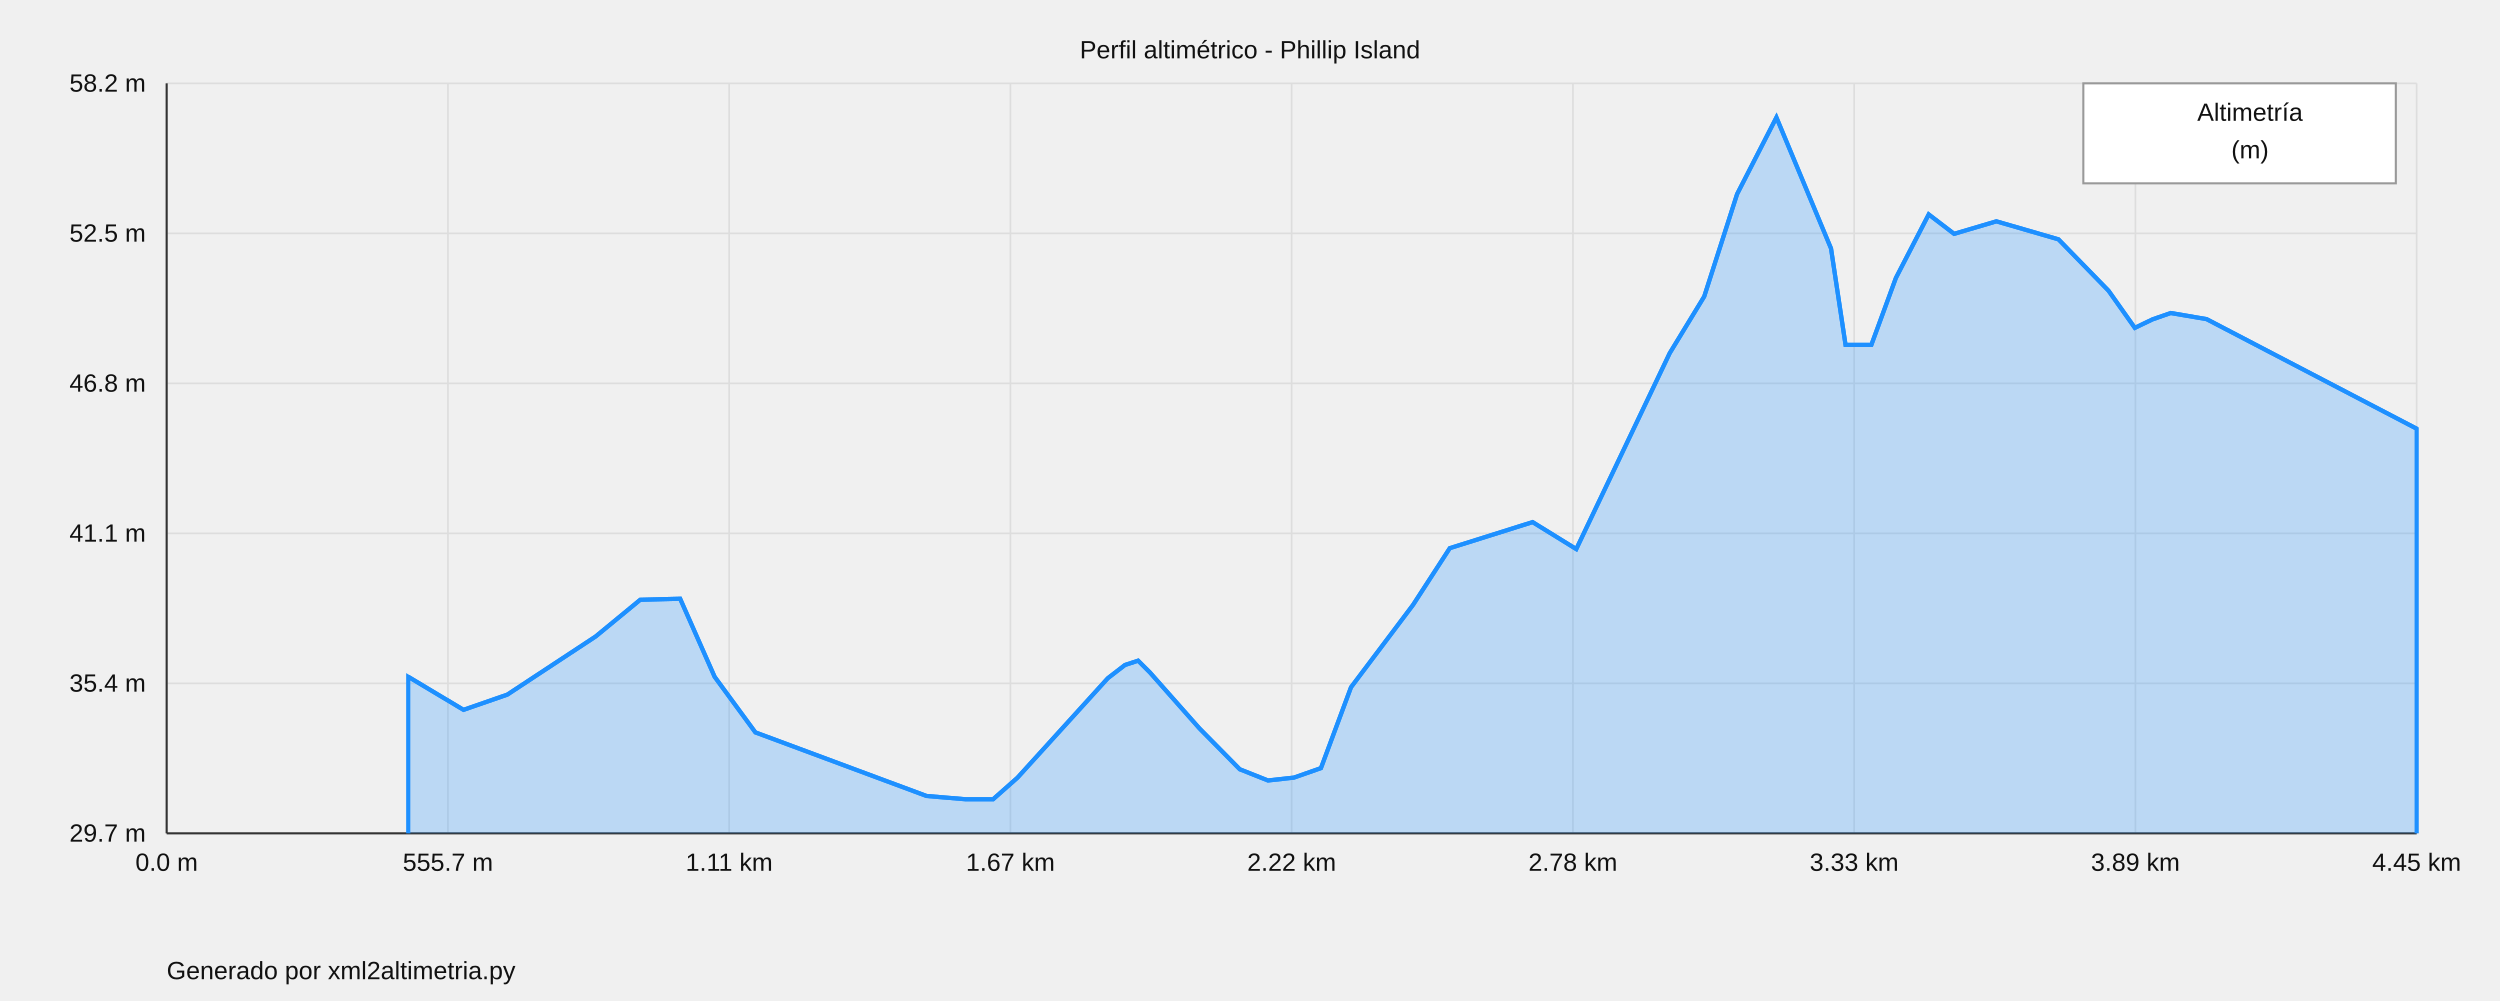
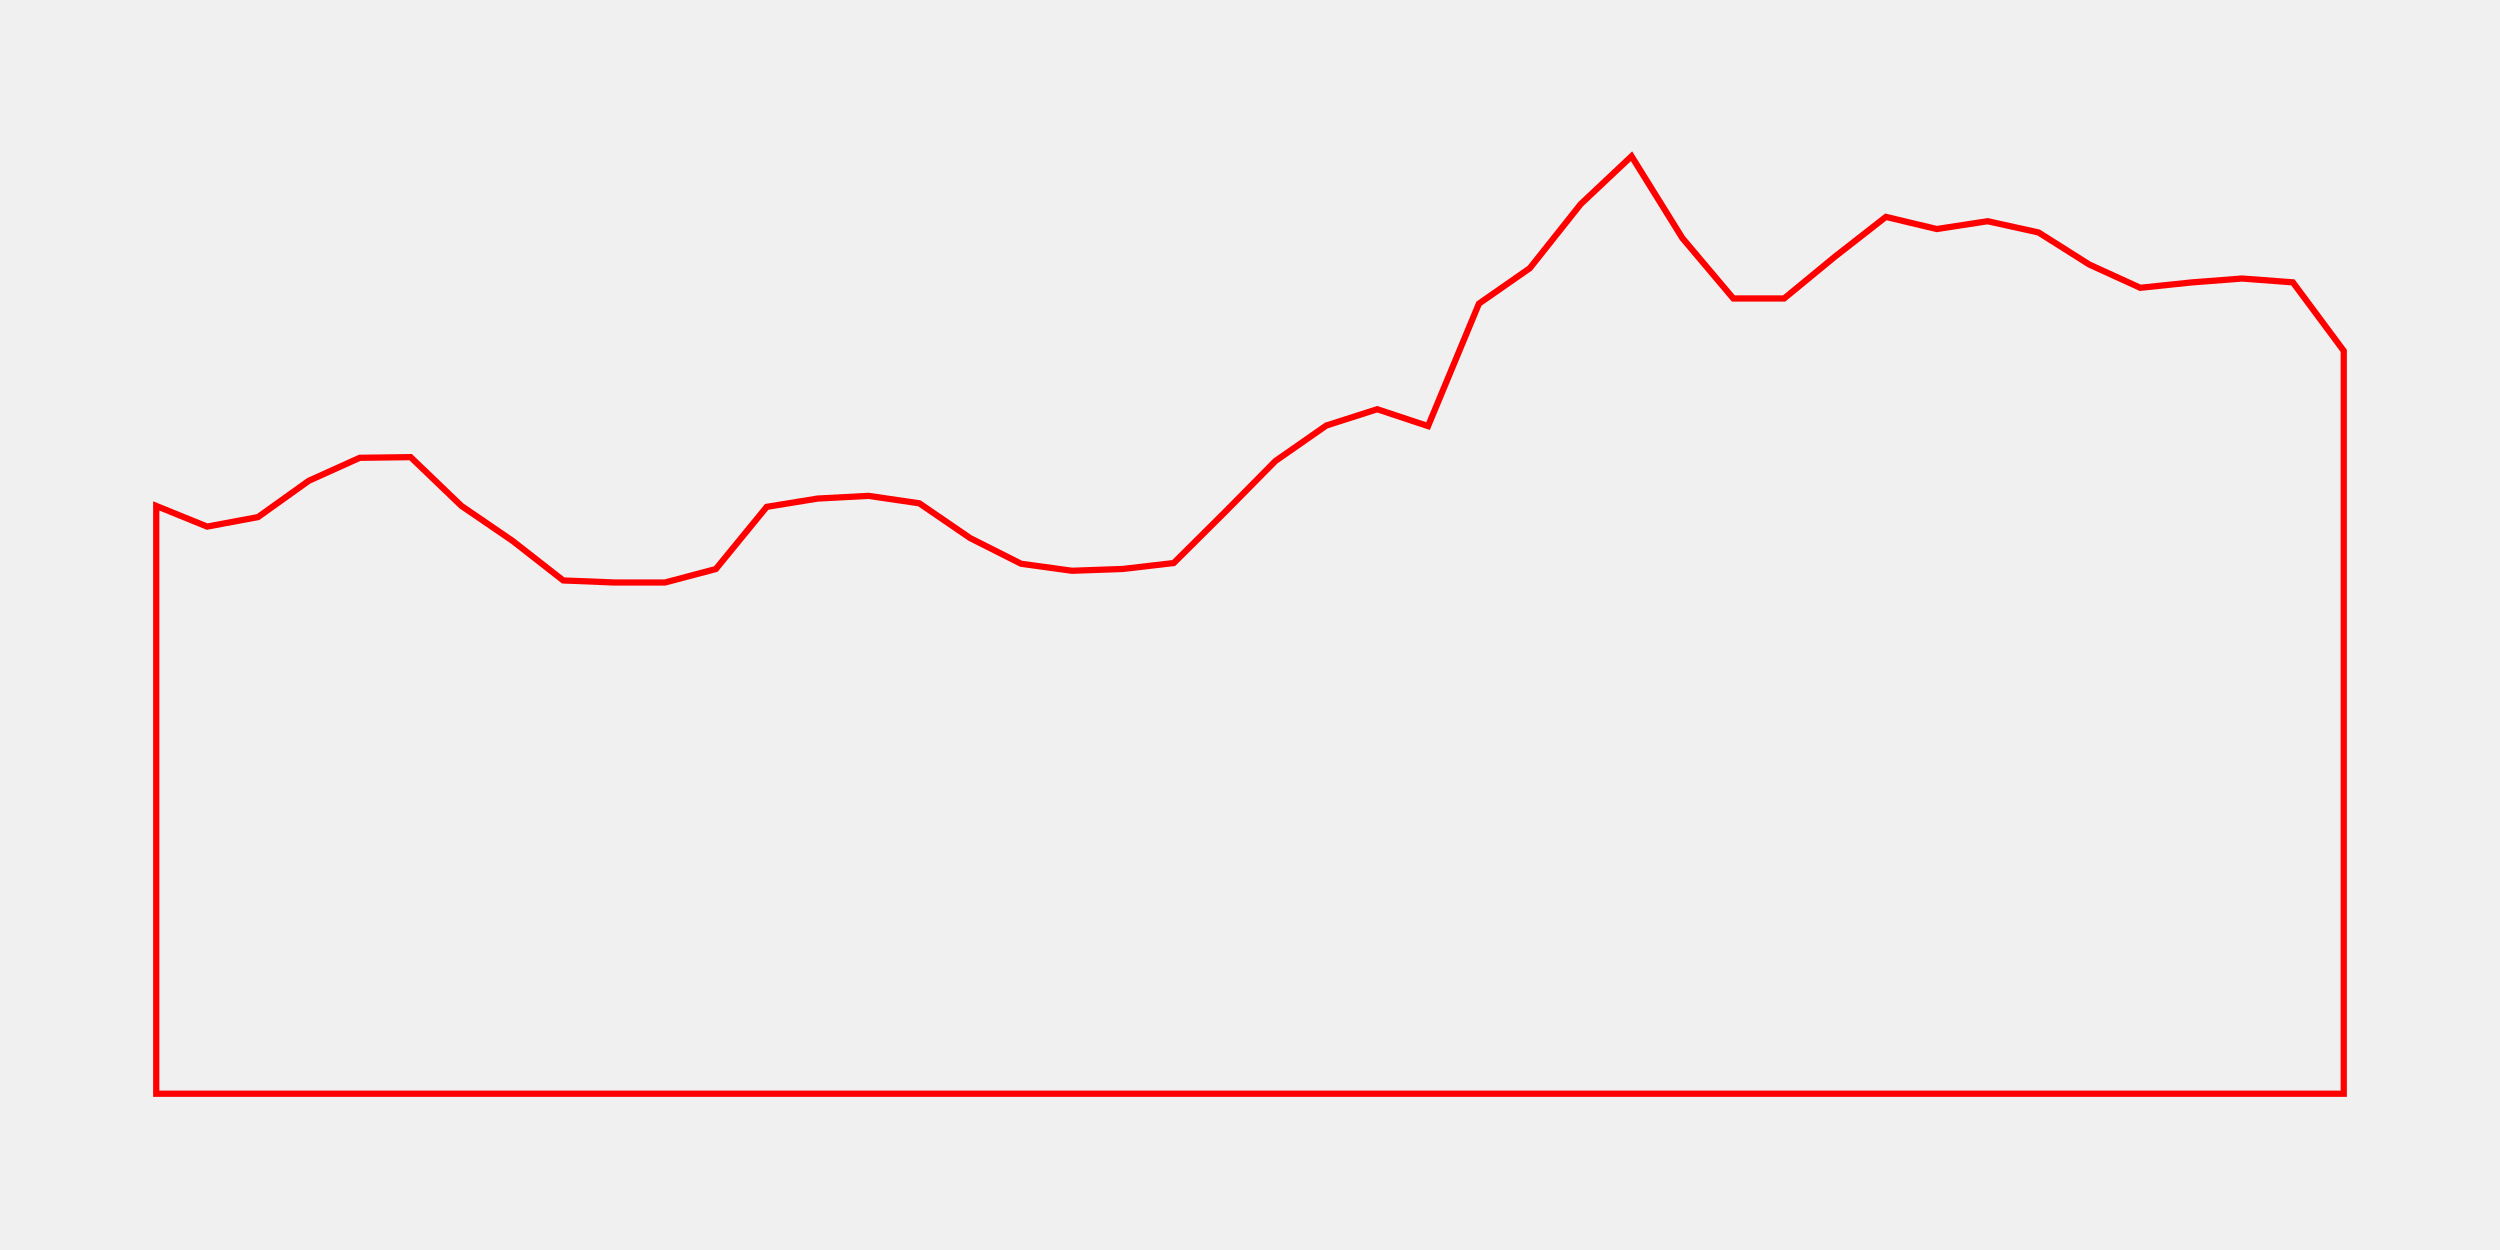
- <svg xmlns="http://www.w3.org/2000/svg" width="1200" height="480" viewBox="0 0 1200 480">
-   <style>
- .axis { stroke: #333; stroke-width:1 }
- .grid { stroke: #ddd; stroke-width:0.8 }
- .profile-fill { fill: rgba(30,144,255,0.25); }
- .profile-stroke { stroke: #1e90ff; stroke-width:2; fill:none }
- .label { font-family: Arial, sans-serif; font-size:12px; fill:#111 }
- </style>
-   <text x="600.0" y="28" class="label" text-anchor="middle" font-size="16">Perfil altimétrico - Phillip Island</text>
-   <line x1="80" y1="400.0" x2="1160" y2="400.0" class="grid" />
-   <text x="70" y="404.0" class="label" text-anchor="end">29.7 m</text>
-   <line x1="80" y1="328" x2="1160" y2="328" class="grid" />
-   <text x="70" y="332" class="label" text-anchor="end">35.4 m</text>
-   <line x1="80" y1="256" x2="1160" y2="256" class="grid" />
-   <text x="70" y="260" class="label" text-anchor="end">41.1 m</text>
-   <line x1="80" y1="184.0" x2="1160" y2="184.0" class="grid" />
-   <text x="70" y="188.0" class="label" text-anchor="end">46.8 m</text>
-   <line x1="80" y1="112" x2="1160" y2="112" class="grid" />
-   <text x="70" y="116" class="label" text-anchor="end">52.5 m</text>
-   <line x1="80" y1="40.0" x2="1160" y2="40.0" class="grid" />
-   <text x="70" y="44.0" class="label" text-anchor="end">58.2 m</text>
-   <line x1="80.0" y1="40" x2="80.0" y2="400" class="grid" />
-   <text x="80.0" y="418" class="label" text-anchor="middle">0.0 m</text>
-   <line x1="215.0" y1="40" x2="215.0" y2="400" class="grid" />
-   <text x="215.0" y="418" class="label" text-anchor="middle">555.7 m</text>
-   <line x1="350.0" y1="40" x2="350.0" y2="400" class="grid" />
-   <text x="350.0" y="418" class="label" text-anchor="middle">1.11 km</text>
-   <line x1="485.0" y1="40" x2="485.0" y2="400" class="grid" />
-   <text x="485.0" y="418" class="label" text-anchor="middle">1.67 km</text>
-   <line x1="620.0" y1="40" x2="620.0" y2="400" class="grid" />
-   <text x="620.0" y="418" class="label" text-anchor="middle">2.22 km</text>
-   <line x1="755.0" y1="40" x2="755.0" y2="400" class="grid" />
-   <text x="755.0" y="418" class="label" text-anchor="middle">2.78 km</text>
-   <line x1="890.0" y1="40" x2="890.0" y2="400" class="grid" />
-   <text x="890.0" y="418" class="label" text-anchor="middle">3.33 km</text>
-   <line x1="1025.0" y1="40" x2="1025.0" y2="400" class="grid" />
-   <text x="1025.0" y="418" class="label" text-anchor="middle">3.89 km</text>
-   <line x1="1160.0" y1="40" x2="1160.0" y2="400" class="grid" />
-   <text x="1160.0" y="418" class="label" text-anchor="middle">4.45 km</text>
-   <line x1="80" y1="40" x2="80" y2="400" class="axis" />
-   <line x1="80" y1="400" x2="1160" y2="400" class="axis" />
-   <polygon points="195.95,400 195.95,324.84 222.47,340.72 243.51,333.42 285.92,305.5 307.3,287.9 326.47,287.39 343.03,324.87 362.59,351.55 444.75,382.07 463.43,383.64 476.69,383.64 488.37,373.31 531.73,325.56 539.97,319.2 546.29,317.12 552.02,322.84 575.68,349.57 595.09,369.25 608.64,374.63 621.08,373.25 634.05,368.7 648.48,329.89 678.26,290.34 695.9,263.12 735.64,250.61 756.61,263.56 801.45,169.53 818.02,142.33 833.81,93.15 852.68,56.36 878.89,119.26 885.86,165.54 898.25,165.54 910.03,133.41 925.78,102.92 937.97,112.24 958.25,106.24 988.06,114.88 1012.09,139.54 1024.72,157.37 1033.27,153.27 1041.94,150.25 1059.16,153.18 1160.0,205.78 1160.0,400" class="profile-fill" />
-   <polyline points="195.95,400 195.95,324.84 222.47,340.72 243.51,333.42 285.92,305.5 307.3,287.9 326.47,287.39 343.03,324.87 362.59,351.55 444.75,382.07 463.43,383.64 476.69,383.64 488.37,373.31 531.73,325.56 539.97,319.2 546.29,317.12 552.02,322.84 575.68,349.57 595.09,369.25 608.64,374.63 621.08,373.25 634.05,368.7 648.48,329.89 678.26,290.34 695.9,263.12 735.64,250.61 756.61,263.56 801.45,169.53 818.02,142.33 833.81,93.15 852.68,56.36 878.89,119.26 885.86,165.54 898.25,165.54 910.03,133.41 925.78,102.92 937.97,112.24 958.25,106.24 988.06,114.88 1012.09,139.54 1024.72,157.37 1033.27,153.27 1041.94,150.25 1059.16,153.18 1160.0,205.78 1160.0,400" class="profile-stroke" style="fill:none" />
-   <polyline points="195.95,324.84 222.47,340.72 243.51,333.42 285.92,305.5 307.3,287.9 326.47,287.39 343.03,324.87 362.59,351.55 444.75,382.07 463.43,383.64 476.69,383.64 488.37,373.31 531.73,325.56 539.97,319.2 546.29,317.12 552.02,322.84 575.68,349.57 595.09,369.25 608.64,374.63 621.08,373.25 634.05,368.7 648.48,329.89 678.26,290.34 695.9,263.12 735.64,250.61 756.61,263.56 801.45,169.53 818.02,142.33 833.81,93.15 852.68,56.36 878.89,119.26 885.86,165.54 898.25,165.54 910.03,133.41 925.78,102.92 937.97,112.24 958.25,106.24 988.06,114.88 1012.09,139.54 1024.72,157.37 1033.27,153.27 1041.94,150.25 1059.16,153.18 1160.0,205.78" class="profile-stroke" />
-   <rect x="1000" y="40" width="150" height="48" fill="white" stroke="#999" />
-   <text x="1080" y="58" class="label" text-anchor="middle">Altimetría</text>
-   <text x="1080" y="76" class="label" text-anchor="middle">(m)</text>
-   <text x="80" y="470" class="label" text-anchor="start">Generado por xml2altimetria.py</text>
+ <svg xmlns="http://www.w3.org/2000/svg" width="800" height="400">
+   <polygon points="50,350 50.0,161.894 66.279,168.51 82.558,165.467 98.837,153.834 115.116,146.496 131.395,146.283 147.674,161.905 163.953,173.026 180.233,185.744 196.512,186.397 212.791,186.397 229.07,182.093 245.349,162.193 261.628,159.54 277.907,158.675 294.186,161.06 310.465,172.199 326.744,180.399 343.023,182.645 359.302,182.069 375.581,180.17 391.86,163.997 408.14,147.515 424.419,136.169 440.698,130.954 456.977,136.351 473.256,97.166 489.535,85.829 505.814,65.333 522.093,50.0 538.372,76.211 554.651,95.502 570.93,95.502 587.209,82.11 603.488,69.403 619.767,73.287 636.047,70.787 652.326,74.387 668.605,84.666 684.884,92.095 701.163,90.388 717.442,89.127 733.721,90.351 750.0,112.274 750,350 50,350" stroke="red" fill="none" stroke-width="2" />
</svg>
